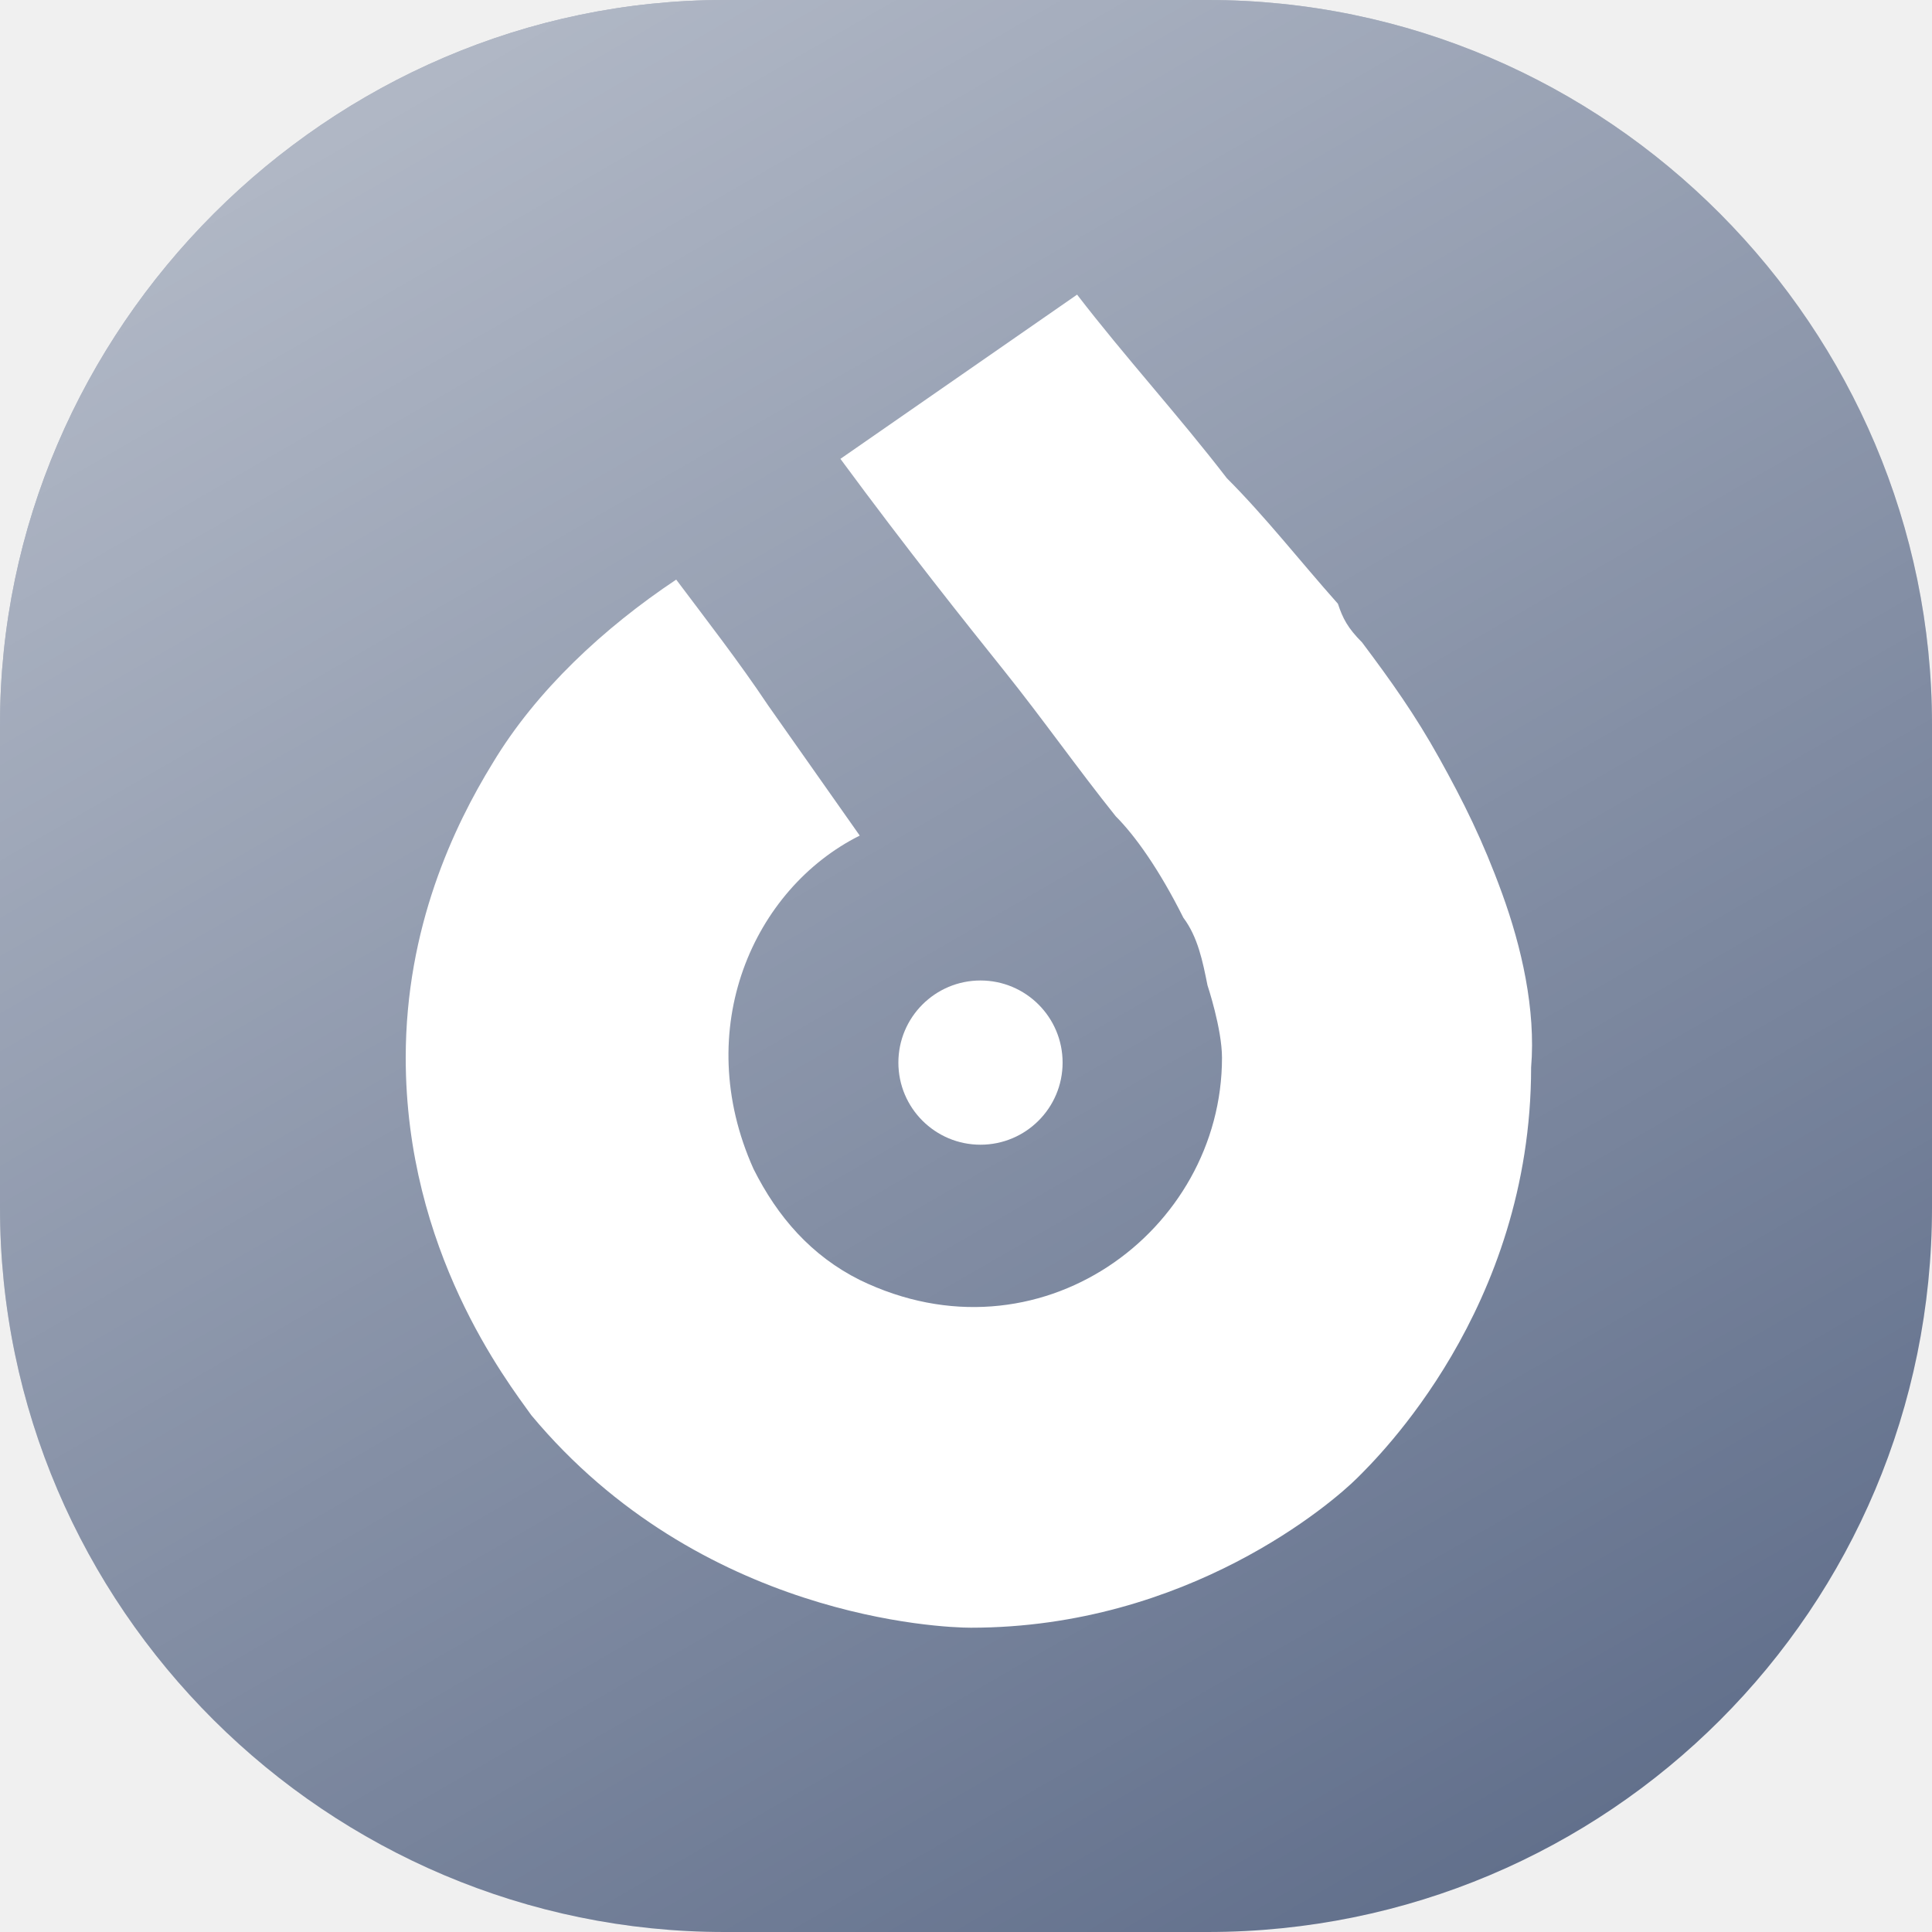
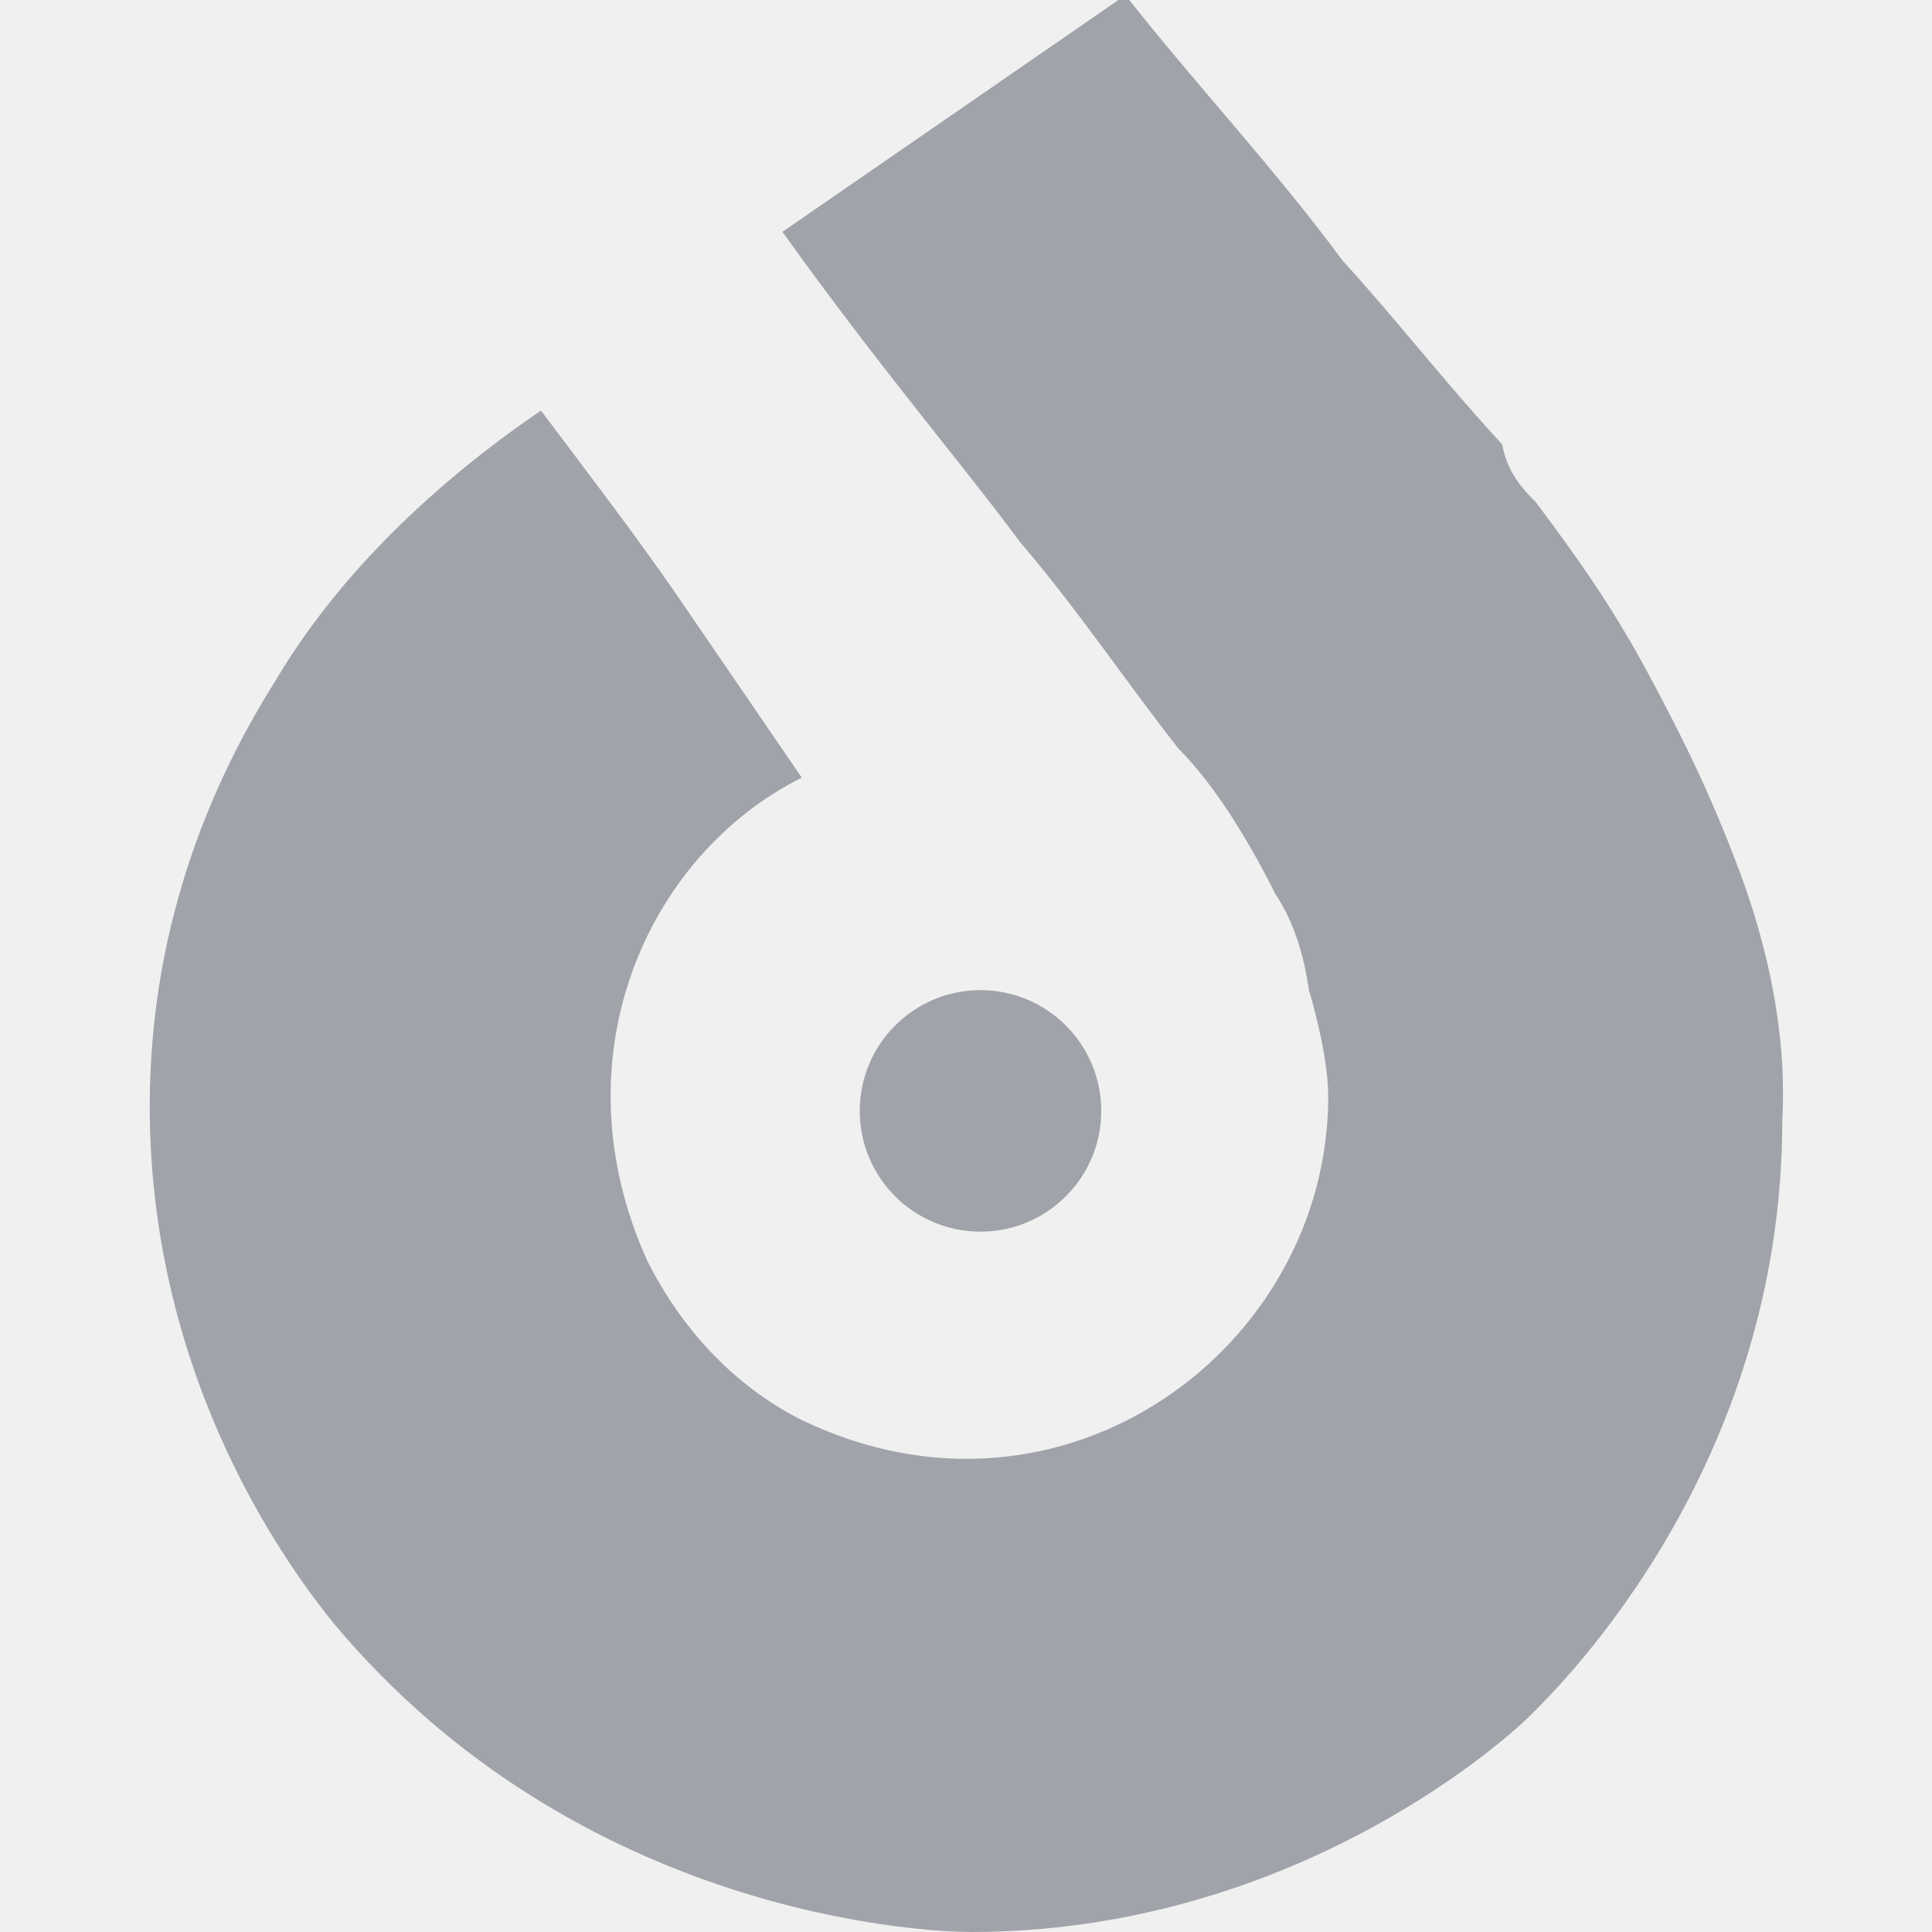
<svg xmlns="http://www.w3.org/2000/svg" version="1.1" id="Layer_1" x="0px" y="0px" width="40px" height="40px" viewBox="0 0 40 40" style="enable-background:new 0 0 40 40;" xml:space="preserve">
  <style type="text/css">
- 	.st0{fill:#62708C;}
- 	.st1{fill:url(#SVGID_1_);}
- 	.st2{fill:#FFFFFF;}
+ 	.st0{fill:#A1A3AA;}
</style>
-   <path class="st0" d="M25,40H15C6.8,40,0,33.3,0,25V15C0,6.8,6.8,0,15,0h10c8.3,0,15,6.8,15,15v10C40,33.3,33.3,40,25,40z" />
-   <linearGradient id="SVGID_1_" gradientUnits="userSpaceOnUse" x1="9.091" y1="40.895" x2="30.909" y2="3.105" gradientTransform="matrix(1 0 0 -1 0 42)">
-     <stop offset="0" style="stop-color:#FFFFFF;stop-opacity:0.5" />
-     <stop offset="1" style="stop-color:#FFFFFF;stop-opacity:0" />
-   </linearGradient>
-   <path class="st1" d="M25,40H15C6.8,40,0,33.3,0,25V15C0,6.8,6.8,0,15,0h10c8.3,0,15,6.8,15,15v10C40,33.3,33.3,40,25,40z" />
-   <path id="D" class="st2" d="M31.1,18.5c-0.4-1.1-0.8-1.9-1.3-2.8c-0.5-0.9-1-1.6-1.6-2.4c-0.3-0.3-0.4-0.5-0.5-0.8  c-0.8-0.9-1.5-1.8-2.3-2.6c-1-1.3-2.1-2.5-3.1-3.8l-4.9,3.4c1.4,1.9,2.6,3.4,3.4,4.4c0.8,1,1.5,2,2.3,3c0.4,0.4,0.9,1.1,1.4,2.1  c0.3,0.4,0.4,0.9,0.5,1.4c0,0,0.3,0.9,0.3,1.5c0,3.6-3.8,6.4-7.5,4.6c-1-0.5-1.7-1.3-2.2-2.3c-1.3-2.9,0-5.8,2.2-6.9l0,0l-1.9-2.7  c-0.6-0.9-1.3-1.8-1.9-2.6c-1.5,1-2.9,2.3-3.8,3.8c-0.8,1.3-1.8,3.4-1.8,6.1c0,4,2.1,6.7,2.6,7.4c3.5,4.2,8.5,4.4,9.1,4.4  c4.5,0,7.5-2.6,8-3.1c0.4-0.4,3.6-3.5,3.6-8.5C31.8,20.9,31.5,19.6,31.1,18.5z" />
-   <circle id="d-2" class="st2" cx="20.3" cy="22" r="1.7" />
+   <path id="D" class="st0" d="M36,18c-0.6-1.6-1.2-2.8-1.9-4.1c-0.7-1.3-1.4-2.3-2.3-3.5c-0.4-0.4-0.6-0.7-0.7-1.2  c-1.2-1.3-2.2-2.6-3.3-3.8c-1.4-1.9-3-3.6-4.5-5.5l-7.1,4.9c2,2.8,3.8,4.9,4.9,6.4c1.2,1.4,2.2,2.9,3.3,4.3c0.6,0.6,1.3,1.6,2,3  c0.4,0.6,0.6,1.3,0.7,2c0,0,0.4,1.3,0.4,2.2c0,5.2-5.5,9.3-10.9,6.7c-1.4-0.7-2.5-1.9-3.2-3.3c-1.9-4.2,0-8.4,3.2-10l0,0L14,12.3  c-0.9-1.3-1.9-2.6-2.8-3.8C9,10,7,11.9,5.7,14.1c-1.2,1.9-2.6,4.9-2.6,8.8c0,5.8,3,9.7,3.8,10.7c5.1,6.1,12.3,6.4,13.2,6.4  c6.5,0,10.9-3.8,11.6-4.5c0.6-0.6,5.2-5.1,5.2-12.3C37,21.4,36.6,19.6,36,18z" />
+   <circle id="d-2" class="st0" cx="20.3" cy="23" r="2.5" />
</svg>
